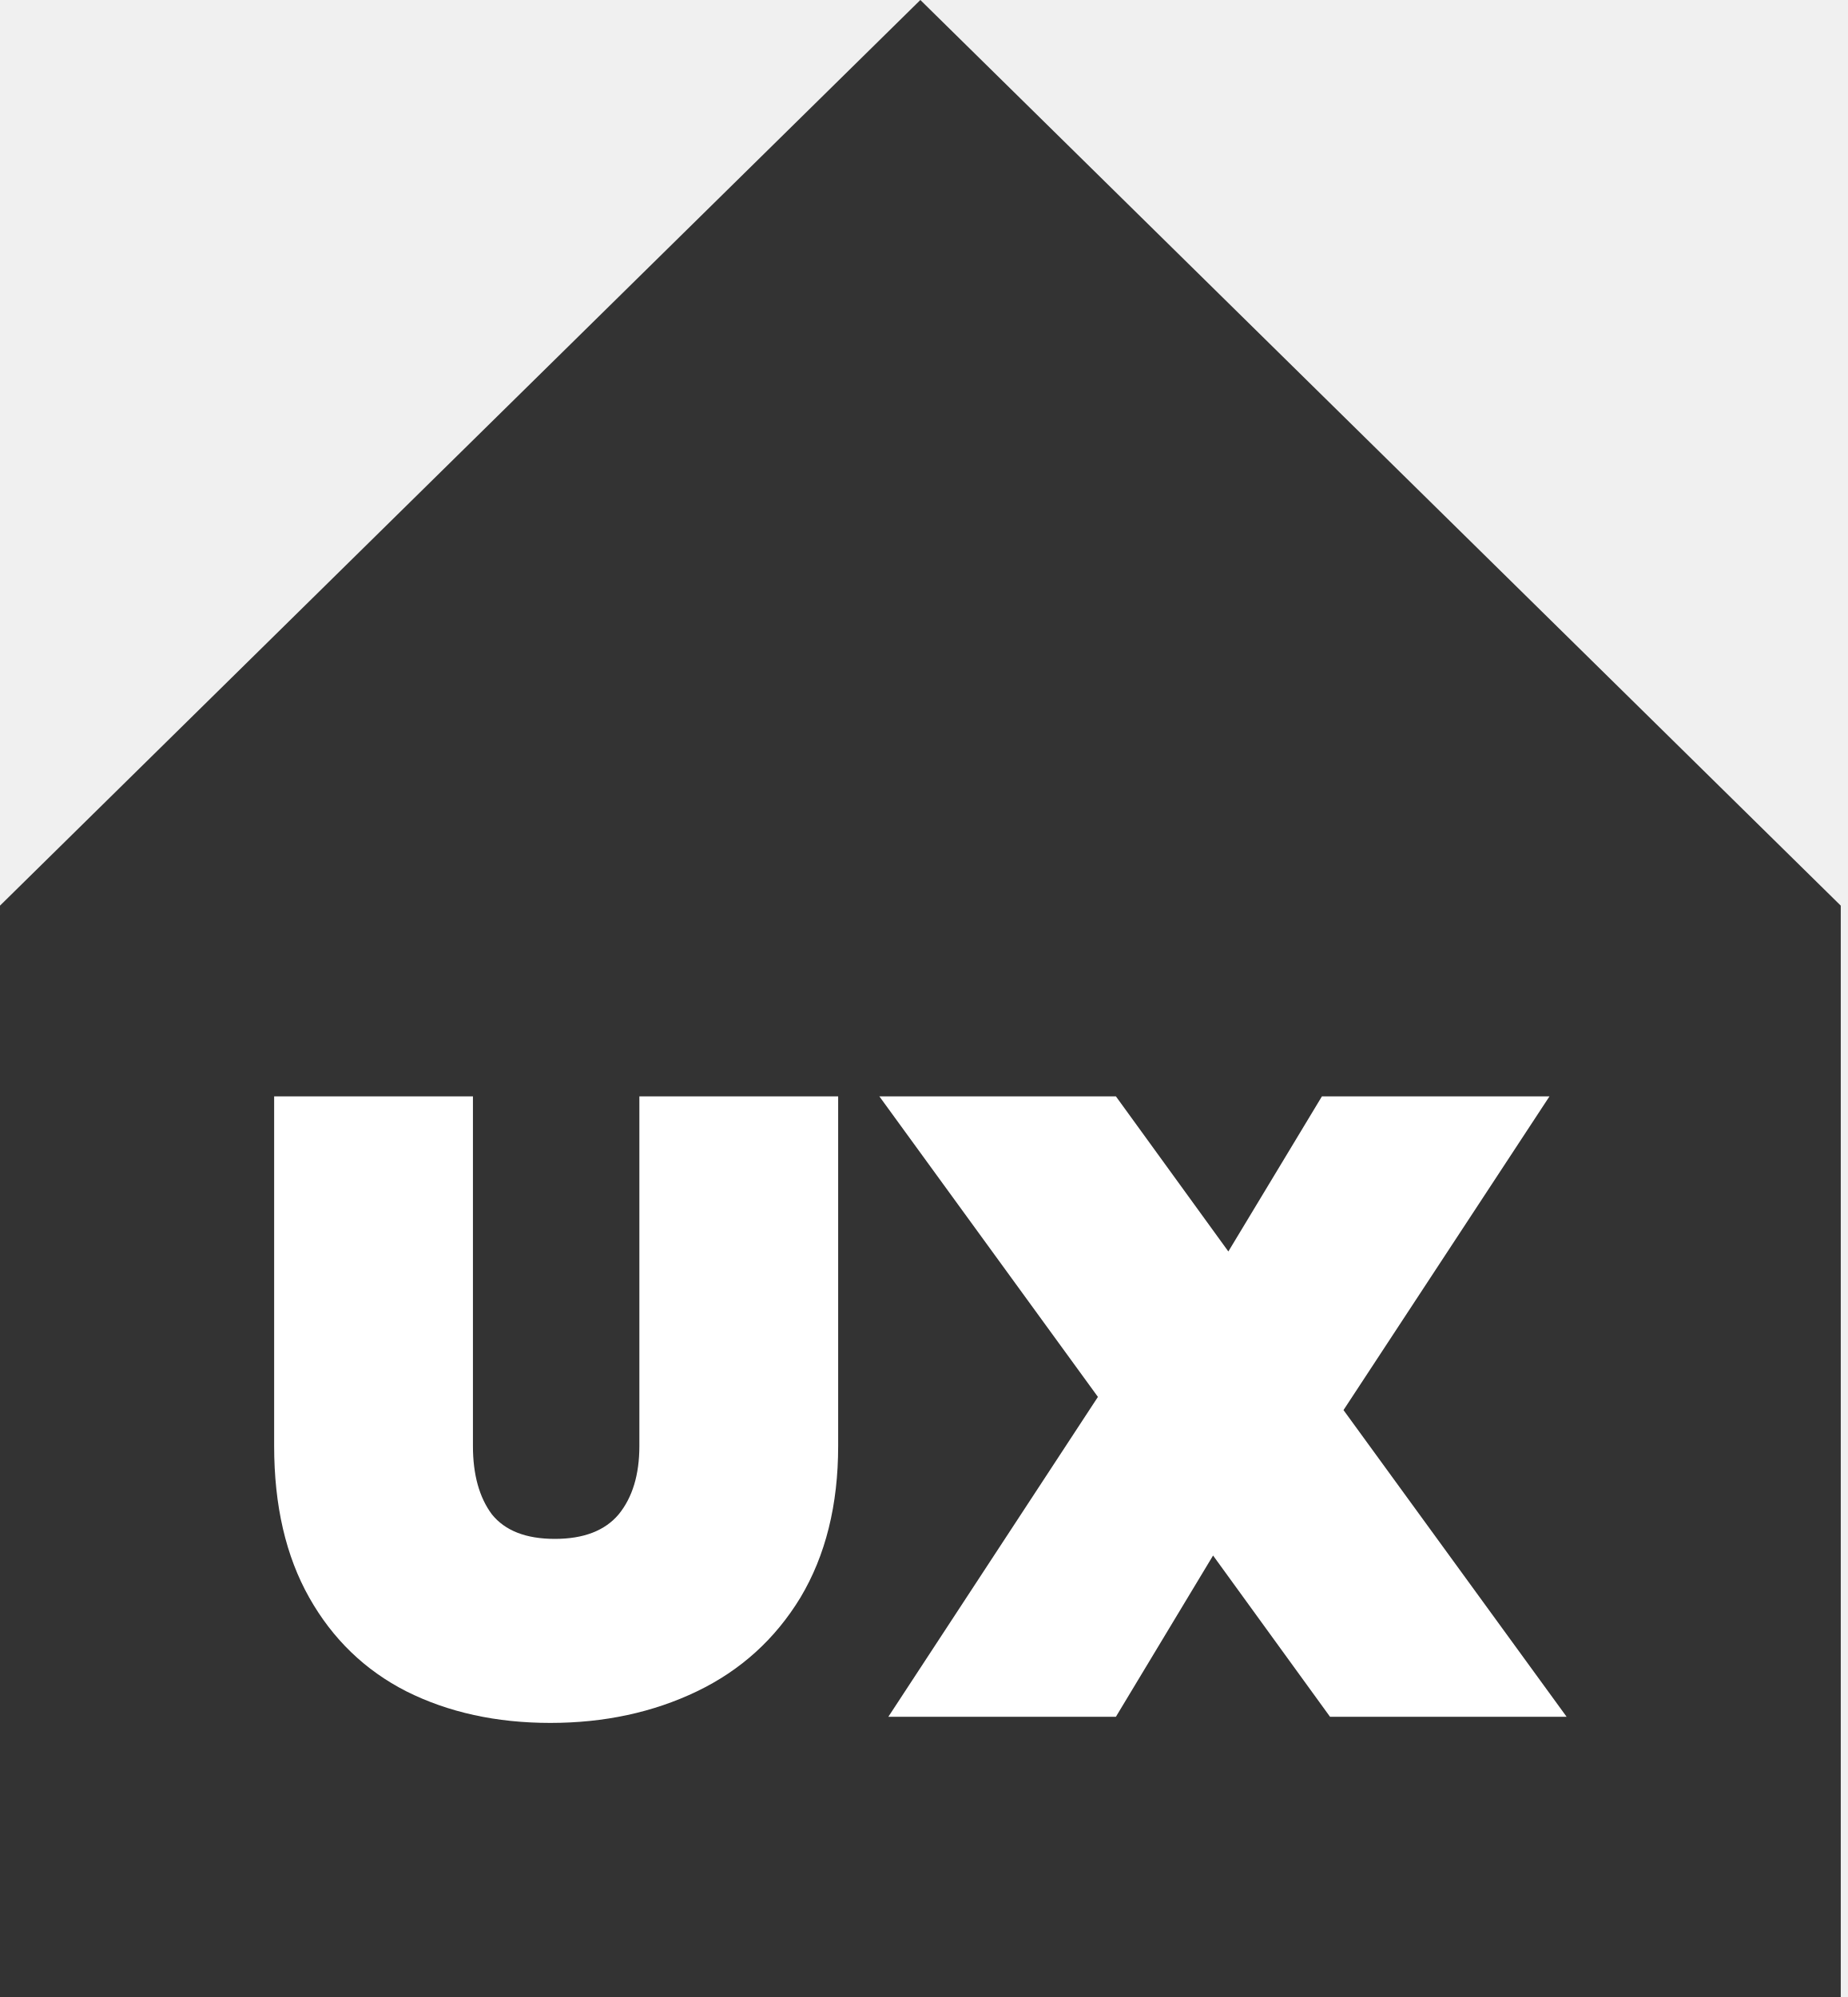
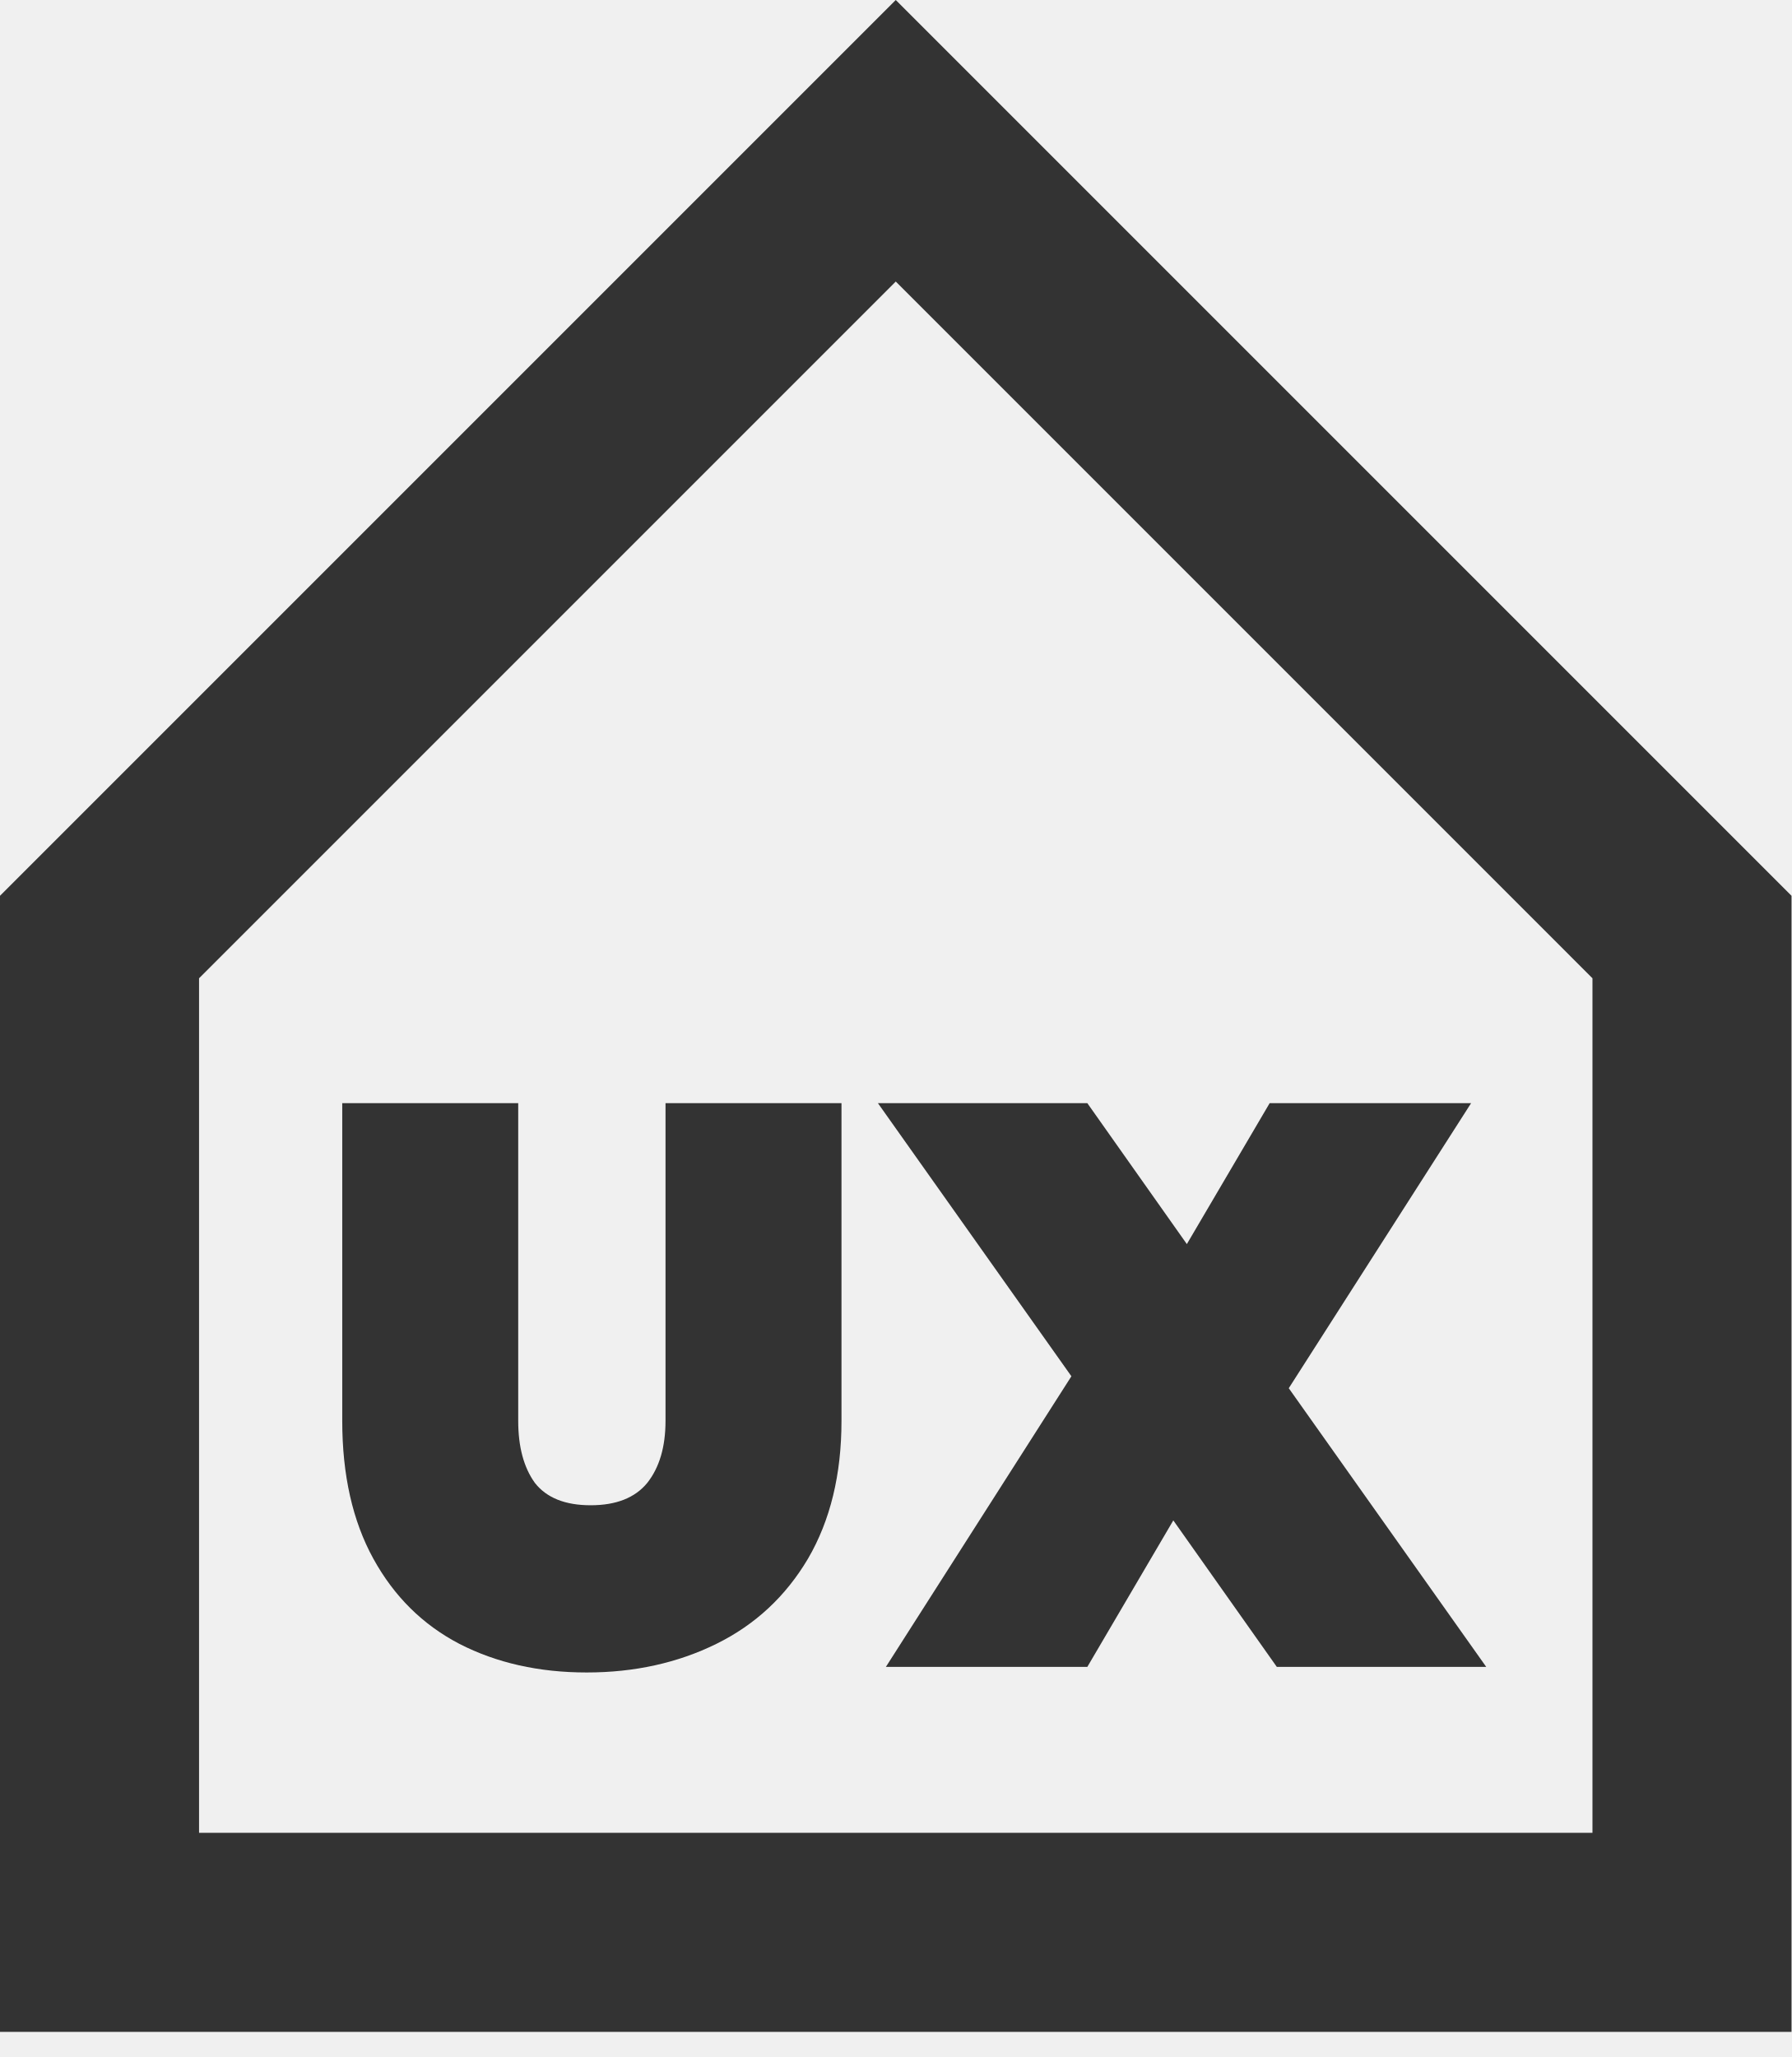
- <svg xmlns="http://www.w3.org/2000/svg" width="37" height="40" viewBox="0 0 37 40" fill="none">
-   <path d="M0 18.14V40H36.863V18.14L18.431 0L0 18.14Z" fill="#333333" />
-   <path d="M9.471 21.96V28.963C9.471 29.537 9.598 29.993 9.85 30.332C10.114 30.66 10.534 30.824 11.111 30.824C11.687 30.824 12.114 30.66 12.39 30.332C12.666 29.993 12.804 29.537 12.804 28.963V21.96H16.785V28.963C16.785 30.145 16.533 31.157 16.029 32C15.524 32.83 14.834 33.456 13.957 33.878C13.08 34.299 12.102 34.51 11.021 34.51C9.94 34.51 8.979 34.299 8.138 33.878C7.31 33.456 6.661 32.83 6.193 32C5.724 31.169 5.49 30.157 5.49 28.963V21.96H9.471Z" fill="white" />
-   <path d="M26.635 34.387L24.293 31.157L22.347 34.387H17.79L21.987 27.98L17.61 21.96H22.347L24.599 25.067L26.473 21.96H31.03L26.905 28.244L31.373 34.387H26.635Z" fill="white" />
+ <svg xmlns="http://www.w3.org/2000/svg" width="27" height="31" viewBox="0 0 27 31" fill="none">
+   <path d="M7.81 16.625V21.413C7.81 21.805 7.894 22.117 8.062 22.349C8.238 22.573 8.518 22.685 8.902 22.685C9.286 22.685 9.57 22.573 9.754 22.349C9.938 22.117 10.03 21.805 10.03 21.413V16.625H12.682V21.413C12.682 22.221 12.514 22.913 12.178 23.489C11.842 24.057 11.382 24.485 10.798 24.773C10.214 25.061 9.562 25.205 8.842 25.205C8.122 25.205 7.482 25.061 6.922 24.773C6.37 24.485 5.938 24.057 5.626 23.489C5.314 22.921 5.158 22.229 5.158 21.413V16.625H7.81Z" fill="#333333" />
+   <path d="M19.243 25.121L17.683 22.913L16.387 25.121H13.351L16.147 20.741L13.231 16.625H16.387L17.887 18.749L19.135 16.625H22.171L19.423 20.921L22.399 25.121H19.243Z" fill="#333333" />
+   <path fill-rule="evenodd" clip-rule="evenodd" d="M13.5 0L27 13.5V30.621H0V13.5L13.5 0ZM3 14.743V27.621H24V14.743L13.5 4.243L3 14.743Z" fill="#333333" />
</svg>
